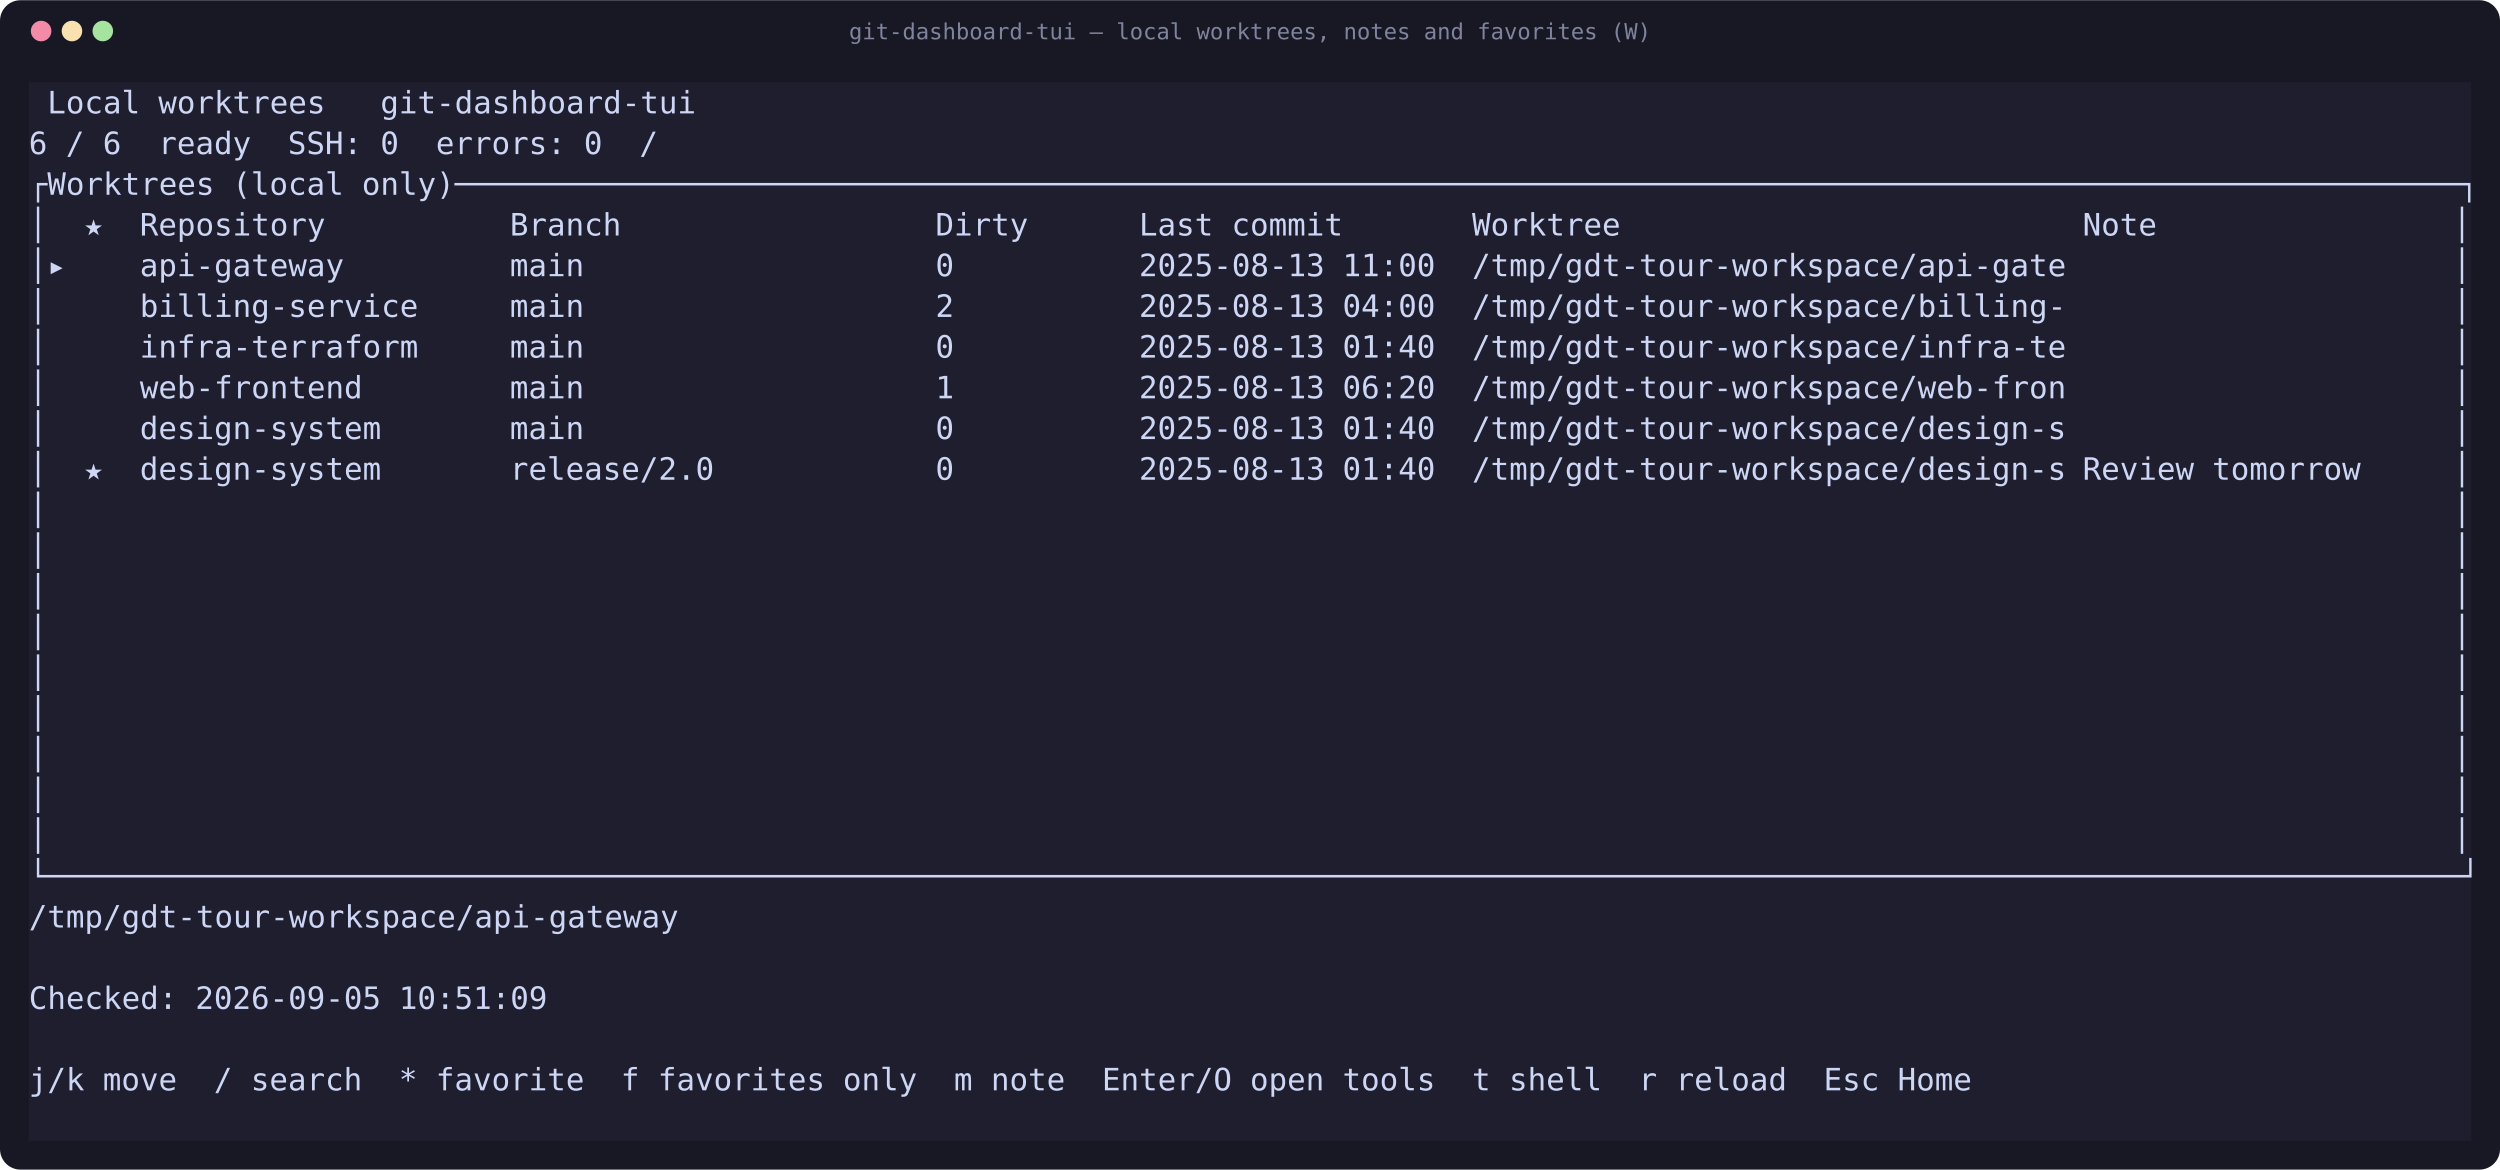
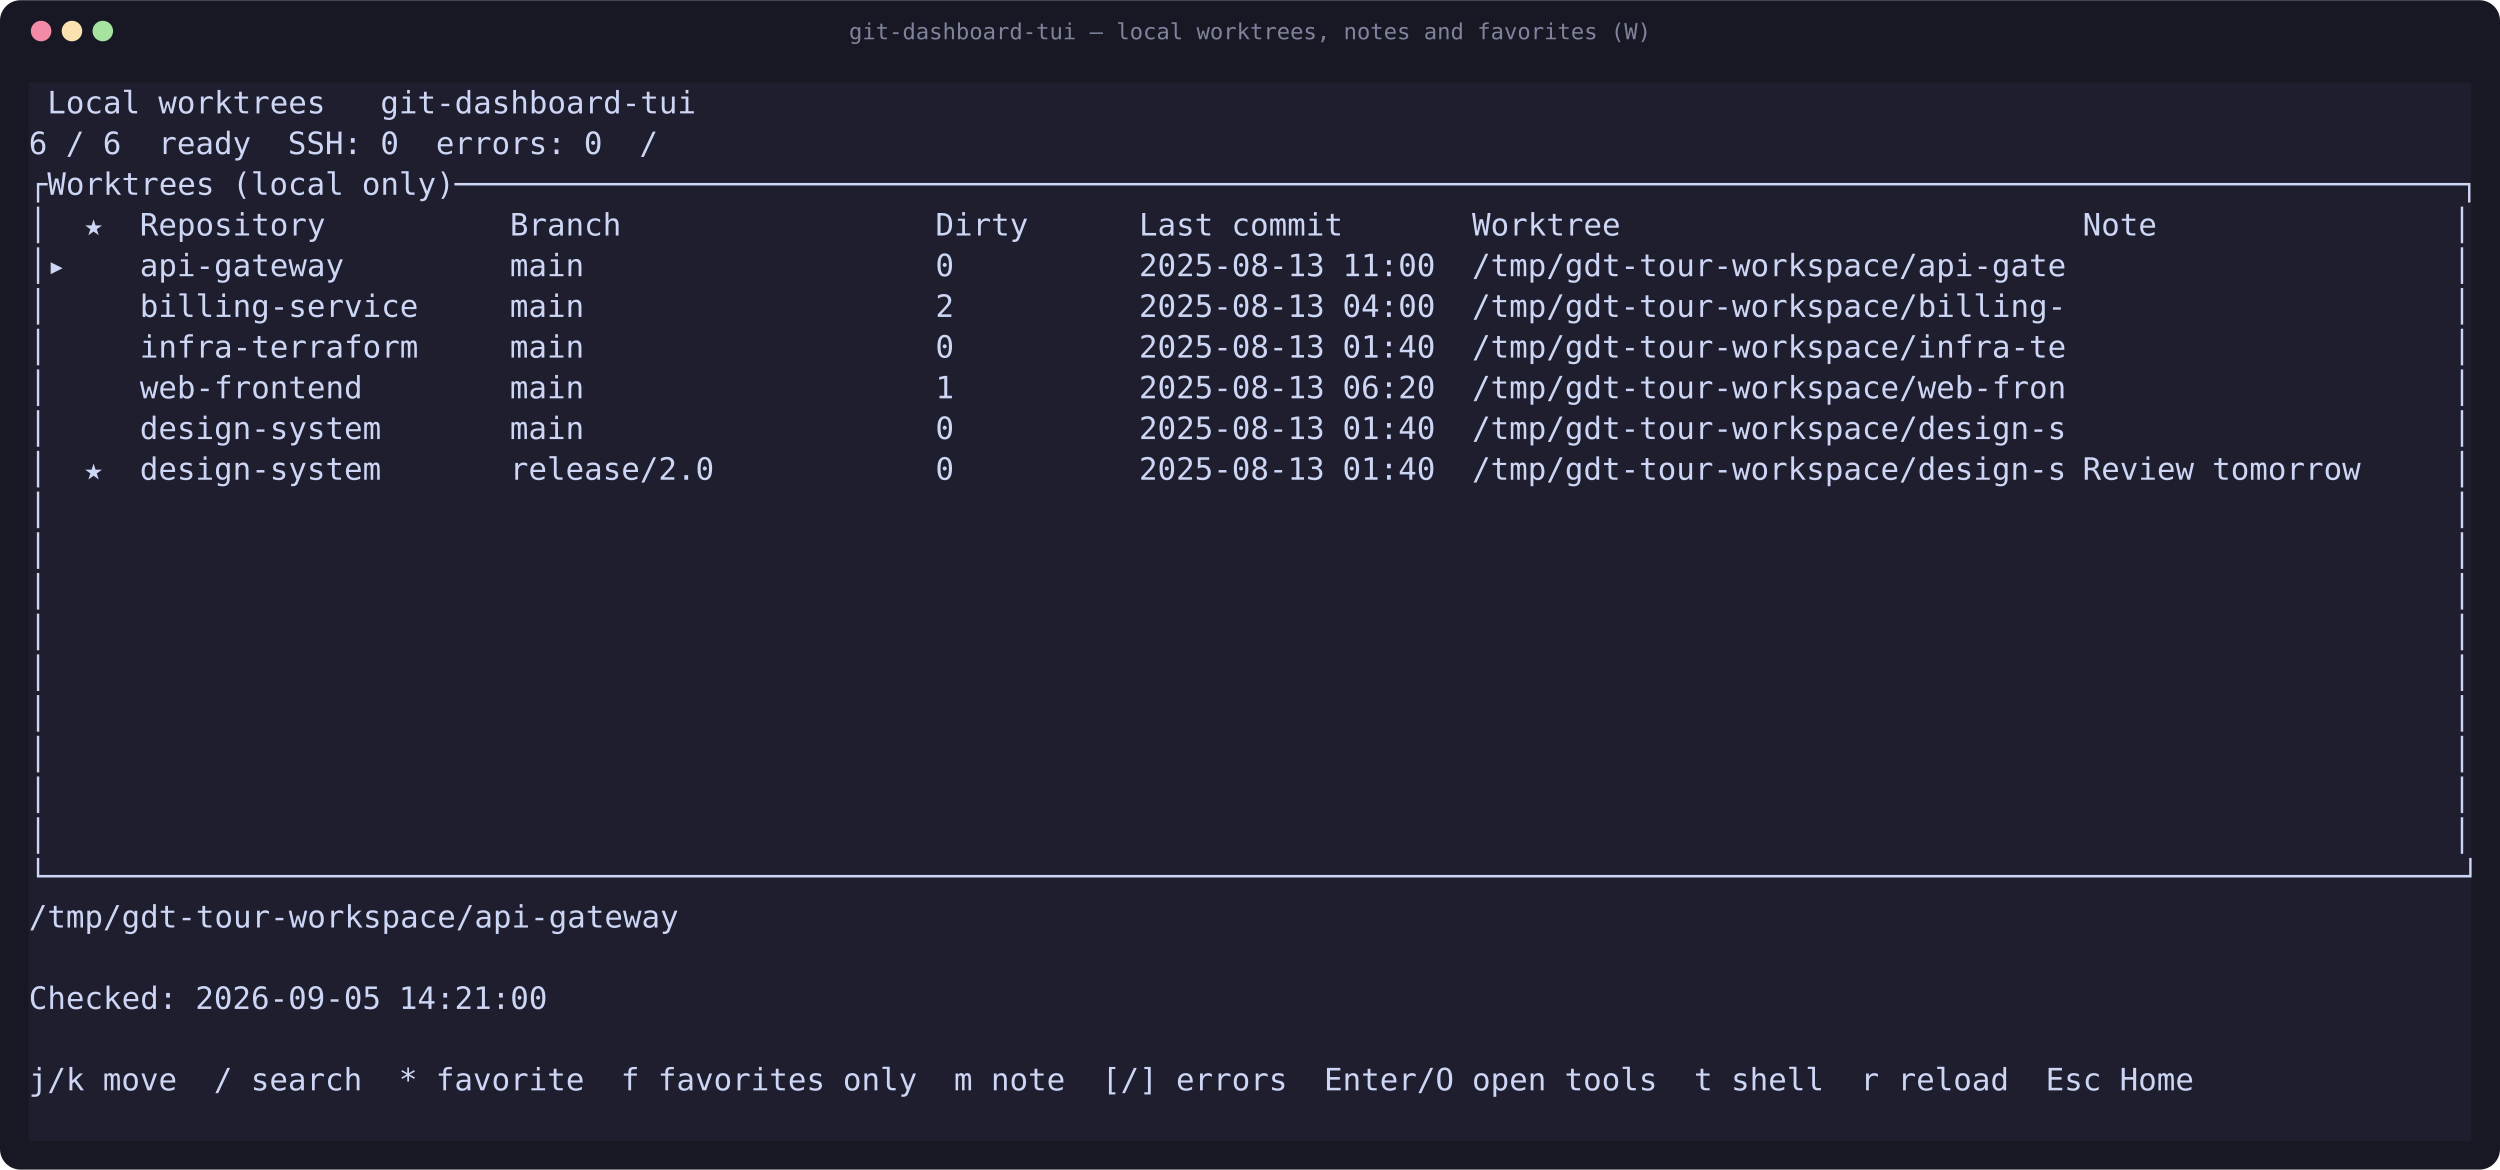
<svg xmlns="http://www.w3.org/2000/svg" width="1216" height="569" viewBox="0 0 1216.00 568.80" font-family="ui-monospace,SFMono-Regular,Menlo,Consolas,'DejaVu Sans Mono','Noto Sans Mono CJK JP','Hiragino Kaku Gothic ProN','Yu Gothic',monospace" font-size="15.0">
  <rect width="1216.00" height="568.80" rx="10" fill="#181825" />
  <circle cx="20.0" cy="15.0" r="5" fill="#f38ba8" />
  <circle cx="35.0" cy="15.0" r="5" fill="#f9e2af" />
  <circle cx="50.0" cy="15.0" r="5" fill="#a6e3a1" />
  <text x="608.0" y="19.0" fill="#7f849c" font-size="10.8" text-anchor="middle">git-dashboard-tui — local worktrees, notes and favorites (W)</text>
  <rect x="14.00" y="40.00" width="1188.00" height="514.80" fill="#1e1e2e" />
  <text x="23.00" y="55.05" fill="#cdd6f4" textLength="45.00" lengthAdjust="spacingAndGlyphs" xml:space="preserve">Local</text>
  <text x="77.00" y="55.05" fill="#cdd6f4" textLength="81.00" lengthAdjust="spacingAndGlyphs" xml:space="preserve">worktrees</text>
  <text x="185.00" y="55.05" fill="#cdd6f4" textLength="153.00" lengthAdjust="spacingAndGlyphs" xml:space="preserve">git-dashboard-tui</text>
  <text x="14.00" y="74.85" fill="#cdd6f4" textLength="9.00" lengthAdjust="spacingAndGlyphs" xml:space="preserve">6</text>
  <text x="32.00" y="74.85" fill="#cdd6f4" textLength="9.00" lengthAdjust="spacingAndGlyphs" xml:space="preserve">/</text>
  <text x="50.00" y="74.85" fill="#cdd6f4" textLength="9.00" lengthAdjust="spacingAndGlyphs" xml:space="preserve">6</text>
  <text x="77.00" y="74.85" fill="#cdd6f4" textLength="45.00" lengthAdjust="spacingAndGlyphs" xml:space="preserve">ready</text>
  <text x="140.00" y="74.85" fill="#cdd6f4" textLength="36.00" lengthAdjust="spacingAndGlyphs" xml:space="preserve">SSH:</text>
  <text x="185.00" y="74.85" fill="#cdd6f4" textLength="9.00" lengthAdjust="spacingAndGlyphs" xml:space="preserve">0</text>
  <text x="212.00" y="74.85" fill="#cdd6f4" textLength="63.00" lengthAdjust="spacingAndGlyphs" xml:space="preserve">errors:</text>
  <text x="284.00" y="74.85" fill="#cdd6f4" textLength="9.00" lengthAdjust="spacingAndGlyphs" xml:space="preserve">0</text>
  <text x="311.00" y="74.85" fill="#cdd6f4" textLength="9.00" lengthAdjust="spacingAndGlyphs" xml:space="preserve">/</text>
  <text x="14.00" y="94.65" fill="#cdd6f4" textLength="90.00" lengthAdjust="spacingAndGlyphs" xml:space="preserve">┌Worktrees</text>
  <text x="113.00" y="94.65" fill="#cdd6f4" textLength="54.00" lengthAdjust="spacingAndGlyphs" xml:space="preserve">(local</text>
  <text x="176.00" y="94.65" fill="#cdd6f4" textLength="1026.00" lengthAdjust="spacingAndGlyphs" xml:space="preserve">only)────────────────────────────────────────────────────────────────────────────────────────────────────────────┐</text>
  <text x="14.00" y="114.45" fill="#cdd6f4" textLength="9.00" lengthAdjust="spacingAndGlyphs" xml:space="preserve">│</text>
  <text x="41.00" y="114.45" fill="#cdd6f4" textLength="9.00" lengthAdjust="spacingAndGlyphs" xml:space="preserve">★</text>
  <text x="68.00" y="114.45" fill="#cdd6f4" textLength="90.00" lengthAdjust="spacingAndGlyphs" xml:space="preserve">Repository</text>
  <text x="248.00" y="114.45" fill="#cdd6f4" textLength="54.00" lengthAdjust="spacingAndGlyphs" xml:space="preserve">Branch</text>
  <text x="455.00" y="114.45" fill="#cdd6f4" textLength="45.00" lengthAdjust="spacingAndGlyphs" xml:space="preserve">Dirty</text>
  <text x="554.00" y="114.45" fill="#cdd6f4" textLength="36.00" lengthAdjust="spacingAndGlyphs" xml:space="preserve">Last</text>
  <text x="599.00" y="114.45" fill="#cdd6f4" textLength="54.00" lengthAdjust="spacingAndGlyphs" xml:space="preserve">commit</text>
  <text x="716.00" y="114.45" fill="#cdd6f4" textLength="72.00" lengthAdjust="spacingAndGlyphs" xml:space="preserve">Worktree</text>
  <text x="1013.00" y="114.45" fill="#cdd6f4" textLength="36.00" lengthAdjust="spacingAndGlyphs" xml:space="preserve">Note</text>
  <text x="1193.00" y="114.45" fill="#cdd6f4" textLength="9.00" lengthAdjust="spacingAndGlyphs" xml:space="preserve">│</text>
  <text x="14.00" y="134.25" fill="#cdd6f4" textLength="18.00" lengthAdjust="spacingAndGlyphs" xml:space="preserve">│▸</text>
  <text x="68.00" y="134.25" fill="#cdd6f4" textLength="99.00" lengthAdjust="spacingAndGlyphs" xml:space="preserve">api-gateway</text>
  <text x="248.00" y="134.25" fill="#cdd6f4" textLength="36.00" lengthAdjust="spacingAndGlyphs" xml:space="preserve">main</text>
  <text x="455.00" y="134.25" fill="#cdd6f4" textLength="9.00" lengthAdjust="spacingAndGlyphs" xml:space="preserve">0</text>
  <text x="554.00" y="134.25" fill="#cdd6f4" textLength="90.00" lengthAdjust="spacingAndGlyphs" xml:space="preserve">2025-08-13</text>
  <text x="653.00" y="134.25" fill="#cdd6f4" textLength="45.00" lengthAdjust="spacingAndGlyphs" xml:space="preserve">11:00</text>
  <text x="716.00" y="134.25" fill="#cdd6f4" textLength="288.00" lengthAdjust="spacingAndGlyphs" xml:space="preserve">/tmp/gdt-tour-workspace/api-gate</text>
  <text x="1193.00" y="134.25" fill="#cdd6f4" textLength="9.00" lengthAdjust="spacingAndGlyphs" xml:space="preserve">│</text>
  <text x="14.00" y="154.05" fill="#cdd6f4" textLength="9.00" lengthAdjust="spacingAndGlyphs" xml:space="preserve">│</text>
  <text x="68.00" y="154.05" fill="#cdd6f4" textLength="135.00" lengthAdjust="spacingAndGlyphs" xml:space="preserve">billing-service</text>
  <text x="248.00" y="154.05" fill="#cdd6f4" textLength="36.00" lengthAdjust="spacingAndGlyphs" xml:space="preserve">main</text>
  <text x="455.00" y="154.05" fill="#cdd6f4" textLength="9.00" lengthAdjust="spacingAndGlyphs" xml:space="preserve">2</text>
  <text x="554.00" y="154.05" fill="#cdd6f4" textLength="90.00" lengthAdjust="spacingAndGlyphs" xml:space="preserve">2025-08-13</text>
  <text x="653.00" y="154.05" fill="#cdd6f4" textLength="45.00" lengthAdjust="spacingAndGlyphs" xml:space="preserve">04:00</text>
  <text x="716.00" y="154.05" fill="#cdd6f4" textLength="288.00" lengthAdjust="spacingAndGlyphs" xml:space="preserve">/tmp/gdt-tour-workspace/billing-</text>
  <text x="1193.00" y="154.05" fill="#cdd6f4" textLength="9.00" lengthAdjust="spacingAndGlyphs" xml:space="preserve">│</text>
  <text x="14.00" y="173.85" fill="#cdd6f4" textLength="9.00" lengthAdjust="spacingAndGlyphs" xml:space="preserve">│</text>
  <text x="68.00" y="173.85" fill="#cdd6f4" textLength="135.00" lengthAdjust="spacingAndGlyphs" xml:space="preserve">infra-terraform</text>
  <text x="248.00" y="173.85" fill="#cdd6f4" textLength="36.00" lengthAdjust="spacingAndGlyphs" xml:space="preserve">main</text>
  <text x="455.00" y="173.85" fill="#cdd6f4" textLength="9.00" lengthAdjust="spacingAndGlyphs" xml:space="preserve">0</text>
  <text x="554.00" y="173.85" fill="#cdd6f4" textLength="90.00" lengthAdjust="spacingAndGlyphs" xml:space="preserve">2025-08-13</text>
  <text x="653.00" y="173.85" fill="#cdd6f4" textLength="45.00" lengthAdjust="spacingAndGlyphs" xml:space="preserve">01:40</text>
  <text x="716.00" y="173.85" fill="#cdd6f4" textLength="288.00" lengthAdjust="spacingAndGlyphs" xml:space="preserve">/tmp/gdt-tour-workspace/infra-te</text>
  <text x="1193.00" y="173.85" fill="#cdd6f4" textLength="9.00" lengthAdjust="spacingAndGlyphs" xml:space="preserve">│</text>
  <text x="14.00" y="193.65" fill="#cdd6f4" textLength="9.00" lengthAdjust="spacingAndGlyphs" xml:space="preserve">│</text>
  <text x="68.00" y="193.65" fill="#cdd6f4" textLength="108.00" lengthAdjust="spacingAndGlyphs" xml:space="preserve">web-frontend</text>
  <text x="248.00" y="193.65" fill="#cdd6f4" textLength="36.00" lengthAdjust="spacingAndGlyphs" xml:space="preserve">main</text>
  <text x="455.00" y="193.65" fill="#cdd6f4" textLength="9.00" lengthAdjust="spacingAndGlyphs" xml:space="preserve">1</text>
  <text x="554.00" y="193.65" fill="#cdd6f4" textLength="90.00" lengthAdjust="spacingAndGlyphs" xml:space="preserve">2025-08-13</text>
  <text x="653.00" y="193.65" fill="#cdd6f4" textLength="45.00" lengthAdjust="spacingAndGlyphs" xml:space="preserve">06:20</text>
  <text x="716.00" y="193.65" fill="#cdd6f4" textLength="288.00" lengthAdjust="spacingAndGlyphs" xml:space="preserve">/tmp/gdt-tour-workspace/web-fron</text>
  <text x="1193.00" y="193.65" fill="#cdd6f4" textLength="9.00" lengthAdjust="spacingAndGlyphs" xml:space="preserve">│</text>
  <text x="14.00" y="213.45" fill="#cdd6f4" textLength="9.00" lengthAdjust="spacingAndGlyphs" xml:space="preserve">│</text>
  <text x="68.00" y="213.45" fill="#cdd6f4" textLength="117.00" lengthAdjust="spacingAndGlyphs" xml:space="preserve">design-system</text>
  <text x="248.00" y="213.45" fill="#cdd6f4" textLength="36.00" lengthAdjust="spacingAndGlyphs" xml:space="preserve">main</text>
  <text x="455.00" y="213.45" fill="#cdd6f4" textLength="9.00" lengthAdjust="spacingAndGlyphs" xml:space="preserve">0</text>
  <text x="554.00" y="213.45" fill="#cdd6f4" textLength="90.00" lengthAdjust="spacingAndGlyphs" xml:space="preserve">2025-08-13</text>
  <text x="653.00" y="213.45" fill="#cdd6f4" textLength="45.00" lengthAdjust="spacingAndGlyphs" xml:space="preserve">01:40</text>
  <text x="716.00" y="213.45" fill="#cdd6f4" textLength="288.00" lengthAdjust="spacingAndGlyphs" xml:space="preserve">/tmp/gdt-tour-workspace/design-s</text>
  <text x="1193.00" y="213.45" fill="#cdd6f4" textLength="9.00" lengthAdjust="spacingAndGlyphs" xml:space="preserve">│</text>
  <text x="14.00" y="233.25" fill="#cdd6f4" textLength="9.00" lengthAdjust="spacingAndGlyphs" xml:space="preserve">│</text>
  <text x="41.00" y="233.25" fill="#cdd6f4" textLength="9.00" lengthAdjust="spacingAndGlyphs" xml:space="preserve">★</text>
  <text x="68.00" y="233.25" fill="#cdd6f4" textLength="117.00" lengthAdjust="spacingAndGlyphs" xml:space="preserve">design-system</text>
  <text x="248.00" y="233.25" fill="#cdd6f4" textLength="99.00" lengthAdjust="spacingAndGlyphs" xml:space="preserve">release/2.0</text>
  <text x="455.00" y="233.25" fill="#cdd6f4" textLength="9.00" lengthAdjust="spacingAndGlyphs" xml:space="preserve">0</text>
  <text x="554.00" y="233.25" fill="#cdd6f4" textLength="90.00" lengthAdjust="spacingAndGlyphs" xml:space="preserve">2025-08-13</text>
  <text x="653.00" y="233.25" fill="#cdd6f4" textLength="45.00" lengthAdjust="spacingAndGlyphs" xml:space="preserve">01:40</text>
  <text x="716.00" y="233.25" fill="#cdd6f4" textLength="288.00" lengthAdjust="spacingAndGlyphs" xml:space="preserve">/tmp/gdt-tour-workspace/design-s</text>
  <text x="1013.00" y="233.25" fill="#cdd6f4" textLength="54.00" lengthAdjust="spacingAndGlyphs" xml:space="preserve">Review</text>
  <text x="1076.00" y="233.25" fill="#cdd6f4" textLength="72.00" lengthAdjust="spacingAndGlyphs" xml:space="preserve">tomorrow</text>
  <text x="1193.00" y="233.25" fill="#cdd6f4" textLength="9.00" lengthAdjust="spacingAndGlyphs" xml:space="preserve">│</text>
  <text x="14.00" y="253.05" fill="#cdd6f4" textLength="9.00" lengthAdjust="spacingAndGlyphs" xml:space="preserve">│</text>
  <text x="1193.00" y="253.05" fill="#cdd6f4" textLength="9.00" lengthAdjust="spacingAndGlyphs" xml:space="preserve">│</text>
  <text x="14.00" y="272.85" fill="#cdd6f4" textLength="9.00" lengthAdjust="spacingAndGlyphs" xml:space="preserve">│</text>
  <text x="1193.00" y="272.85" fill="#cdd6f4" textLength="9.00" lengthAdjust="spacingAndGlyphs" xml:space="preserve">│</text>
  <text x="14.00" y="292.65" fill="#cdd6f4" textLength="9.00" lengthAdjust="spacingAndGlyphs" xml:space="preserve">│</text>
  <text x="1193.00" y="292.65" fill="#cdd6f4" textLength="9.00" lengthAdjust="spacingAndGlyphs" xml:space="preserve">│</text>
  <text x="14.00" y="312.45" fill="#cdd6f4" textLength="9.00" lengthAdjust="spacingAndGlyphs" xml:space="preserve">│</text>
  <text x="1193.00" y="312.45" fill="#cdd6f4" textLength="9.00" lengthAdjust="spacingAndGlyphs" xml:space="preserve">│</text>
  <text x="14.00" y="332.25" fill="#cdd6f4" textLength="9.00" lengthAdjust="spacingAndGlyphs" xml:space="preserve">│</text>
  <text x="1193.00" y="332.25" fill="#cdd6f4" textLength="9.00" lengthAdjust="spacingAndGlyphs" xml:space="preserve">│</text>
  <text x="14.00" y="352.05" fill="#cdd6f4" textLength="9.00" lengthAdjust="spacingAndGlyphs" xml:space="preserve">│</text>
  <text x="1193.00" y="352.05" fill="#cdd6f4" textLength="9.00" lengthAdjust="spacingAndGlyphs" xml:space="preserve">│</text>
  <text x="14.00" y="371.85" fill="#cdd6f4" textLength="9.00" lengthAdjust="spacingAndGlyphs" xml:space="preserve">│</text>
  <text x="1193.00" y="371.85" fill="#cdd6f4" textLength="9.00" lengthAdjust="spacingAndGlyphs" xml:space="preserve">│</text>
  <text x="14.00" y="391.65" fill="#cdd6f4" textLength="9.00" lengthAdjust="spacingAndGlyphs" xml:space="preserve">│</text>
  <text x="1193.00" y="391.65" fill="#cdd6f4" textLength="9.00" lengthAdjust="spacingAndGlyphs" xml:space="preserve">│</text>
  <text x="14.00" y="411.45" fill="#cdd6f4" textLength="9.00" lengthAdjust="spacingAndGlyphs" xml:space="preserve">│</text>
  <text x="1193.00" y="411.45" fill="#cdd6f4" textLength="9.00" lengthAdjust="spacingAndGlyphs" xml:space="preserve">│</text>
  <text x="14.00" y="431.25" fill="#cdd6f4" textLength="1188.00" lengthAdjust="spacingAndGlyphs" xml:space="preserve">└──────────────────────────────────────────────────────────────────────────────────────────────────────────────────────────────────┘</text>
  <text x="14.00" y="451.05" fill="#cdd6f4" textLength="315.00" lengthAdjust="spacingAndGlyphs" xml:space="preserve">/tmp/gdt-tour-workspace/api-gateway</text>
  <text x="14.00" y="490.65" fill="#cdd6f4" textLength="72.00" lengthAdjust="spacingAndGlyphs" xml:space="preserve">Checked:</text>
  <text x="95.00" y="490.65" fill="#cdd6f4" textLength="90.00" lengthAdjust="spacingAndGlyphs" xml:space="preserve">2026-09-05</text>
-   <text x="194.00" y="490.65" fill="#cdd6f4" textLength="72.00" lengthAdjust="spacingAndGlyphs" xml:space="preserve">10:51:09</text>
+   <text x="194.00" y="490.65" fill="#cdd6f4" textLength="72.00" lengthAdjust="spacingAndGlyphs" xml:space="preserve">14:21:00</text>
  <text x="14.00" y="530.25" fill="#cdd6f4" textLength="27.00" lengthAdjust="spacingAndGlyphs" xml:space="preserve">j/k</text>
  <text x="50.00" y="530.25" fill="#cdd6f4" textLength="36.00" lengthAdjust="spacingAndGlyphs" xml:space="preserve">move</text>
  <text x="104.00" y="530.25" fill="#cdd6f4" textLength="9.00" lengthAdjust="spacingAndGlyphs" xml:space="preserve">/</text>
  <text x="122.00" y="530.25" fill="#cdd6f4" textLength="54.00" lengthAdjust="spacingAndGlyphs" xml:space="preserve">search</text>
  <text x="194.00" y="530.25" fill="#cdd6f4" textLength="9.00" lengthAdjust="spacingAndGlyphs" xml:space="preserve">*</text>
  <text x="212.00" y="530.25" fill="#cdd6f4" textLength="72.00" lengthAdjust="spacingAndGlyphs" xml:space="preserve">favorite</text>
  <text x="302.00" y="530.25" fill="#cdd6f4" textLength="9.00" lengthAdjust="spacingAndGlyphs" xml:space="preserve">f</text>
  <text x="320.00" y="530.25" fill="#cdd6f4" textLength="81.00" lengthAdjust="spacingAndGlyphs" xml:space="preserve">favorites</text>
  <text x="410.00" y="530.25" fill="#cdd6f4" textLength="36.00" lengthAdjust="spacingAndGlyphs" xml:space="preserve">only</text>
  <text x="464.00" y="530.25" fill="#cdd6f4" textLength="9.00" lengthAdjust="spacingAndGlyphs" xml:space="preserve">m</text>
  <text x="482.00" y="530.25" fill="#cdd6f4" textLength="36.00" lengthAdjust="spacingAndGlyphs" xml:space="preserve">note</text>
-   <text x="536.00" y="530.25" fill="#cdd6f4" textLength="63.00" lengthAdjust="spacingAndGlyphs" xml:space="preserve">Enter/O</text>
-   <text x="608.00" y="530.25" fill="#cdd6f4" textLength="36.00" lengthAdjust="spacingAndGlyphs" xml:space="preserve">open</text>
-   <text x="653.00" y="530.25" fill="#cdd6f4" textLength="45.00" lengthAdjust="spacingAndGlyphs" xml:space="preserve">tools</text>
-   <text x="716.00" y="530.25" fill="#cdd6f4" textLength="9.00" lengthAdjust="spacingAndGlyphs" xml:space="preserve">t</text>
-   <text x="734.00" y="530.25" fill="#cdd6f4" textLength="45.00" lengthAdjust="spacingAndGlyphs" xml:space="preserve">shell</text>
-   <text x="797.00" y="530.25" fill="#cdd6f4" textLength="9.00" lengthAdjust="spacingAndGlyphs" xml:space="preserve">r</text>
-   <text x="815.00" y="530.25" fill="#cdd6f4" textLength="54.00" lengthAdjust="spacingAndGlyphs" xml:space="preserve">reload</text>
-   <text x="887.00" y="530.25" fill="#cdd6f4" textLength="27.00" lengthAdjust="spacingAndGlyphs" xml:space="preserve">Esc</text>
-   <text x="923.00" y="530.25" fill="#cdd6f4" textLength="36.00" lengthAdjust="spacingAndGlyphs" xml:space="preserve">Home</text>
+   <text x="536.00" y="530.25" fill="#cdd6f4" textLength="27.00" lengthAdjust="spacingAndGlyphs" xml:space="preserve">[/]</text>
+   <text x="572.00" y="530.25" fill="#cdd6f4" textLength="54.00" lengthAdjust="spacingAndGlyphs" xml:space="preserve">errors</text>
+   <text x="644.00" y="530.25" fill="#cdd6f4" textLength="63.00" lengthAdjust="spacingAndGlyphs" xml:space="preserve">Enter/O</text>
+   <text x="716.00" y="530.25" fill="#cdd6f4" textLength="36.00" lengthAdjust="spacingAndGlyphs" xml:space="preserve">open</text>
+   <text x="761.00" y="530.25" fill="#cdd6f4" textLength="45.00" lengthAdjust="spacingAndGlyphs" xml:space="preserve">tools</text>
+   <text x="824.00" y="530.25" fill="#cdd6f4" textLength="9.00" lengthAdjust="spacingAndGlyphs" xml:space="preserve">t</text>
+   <text x="842.00" y="530.25" fill="#cdd6f4" textLength="45.00" lengthAdjust="spacingAndGlyphs" xml:space="preserve">shell</text>
+   <text x="905.00" y="530.25" fill="#cdd6f4" textLength="9.00" lengthAdjust="spacingAndGlyphs" xml:space="preserve">r</text>
+   <text x="923.00" y="530.25" fill="#cdd6f4" textLength="54.00" lengthAdjust="spacingAndGlyphs" xml:space="preserve">reload</text>
+   <text x="995.00" y="530.25" fill="#cdd6f4" textLength="27.00" lengthAdjust="spacingAndGlyphs" xml:space="preserve">Esc</text>
+   <text x="1031.00" y="530.25" fill="#cdd6f4" textLength="36.00" lengthAdjust="spacingAndGlyphs" xml:space="preserve">Home</text>
</svg>
